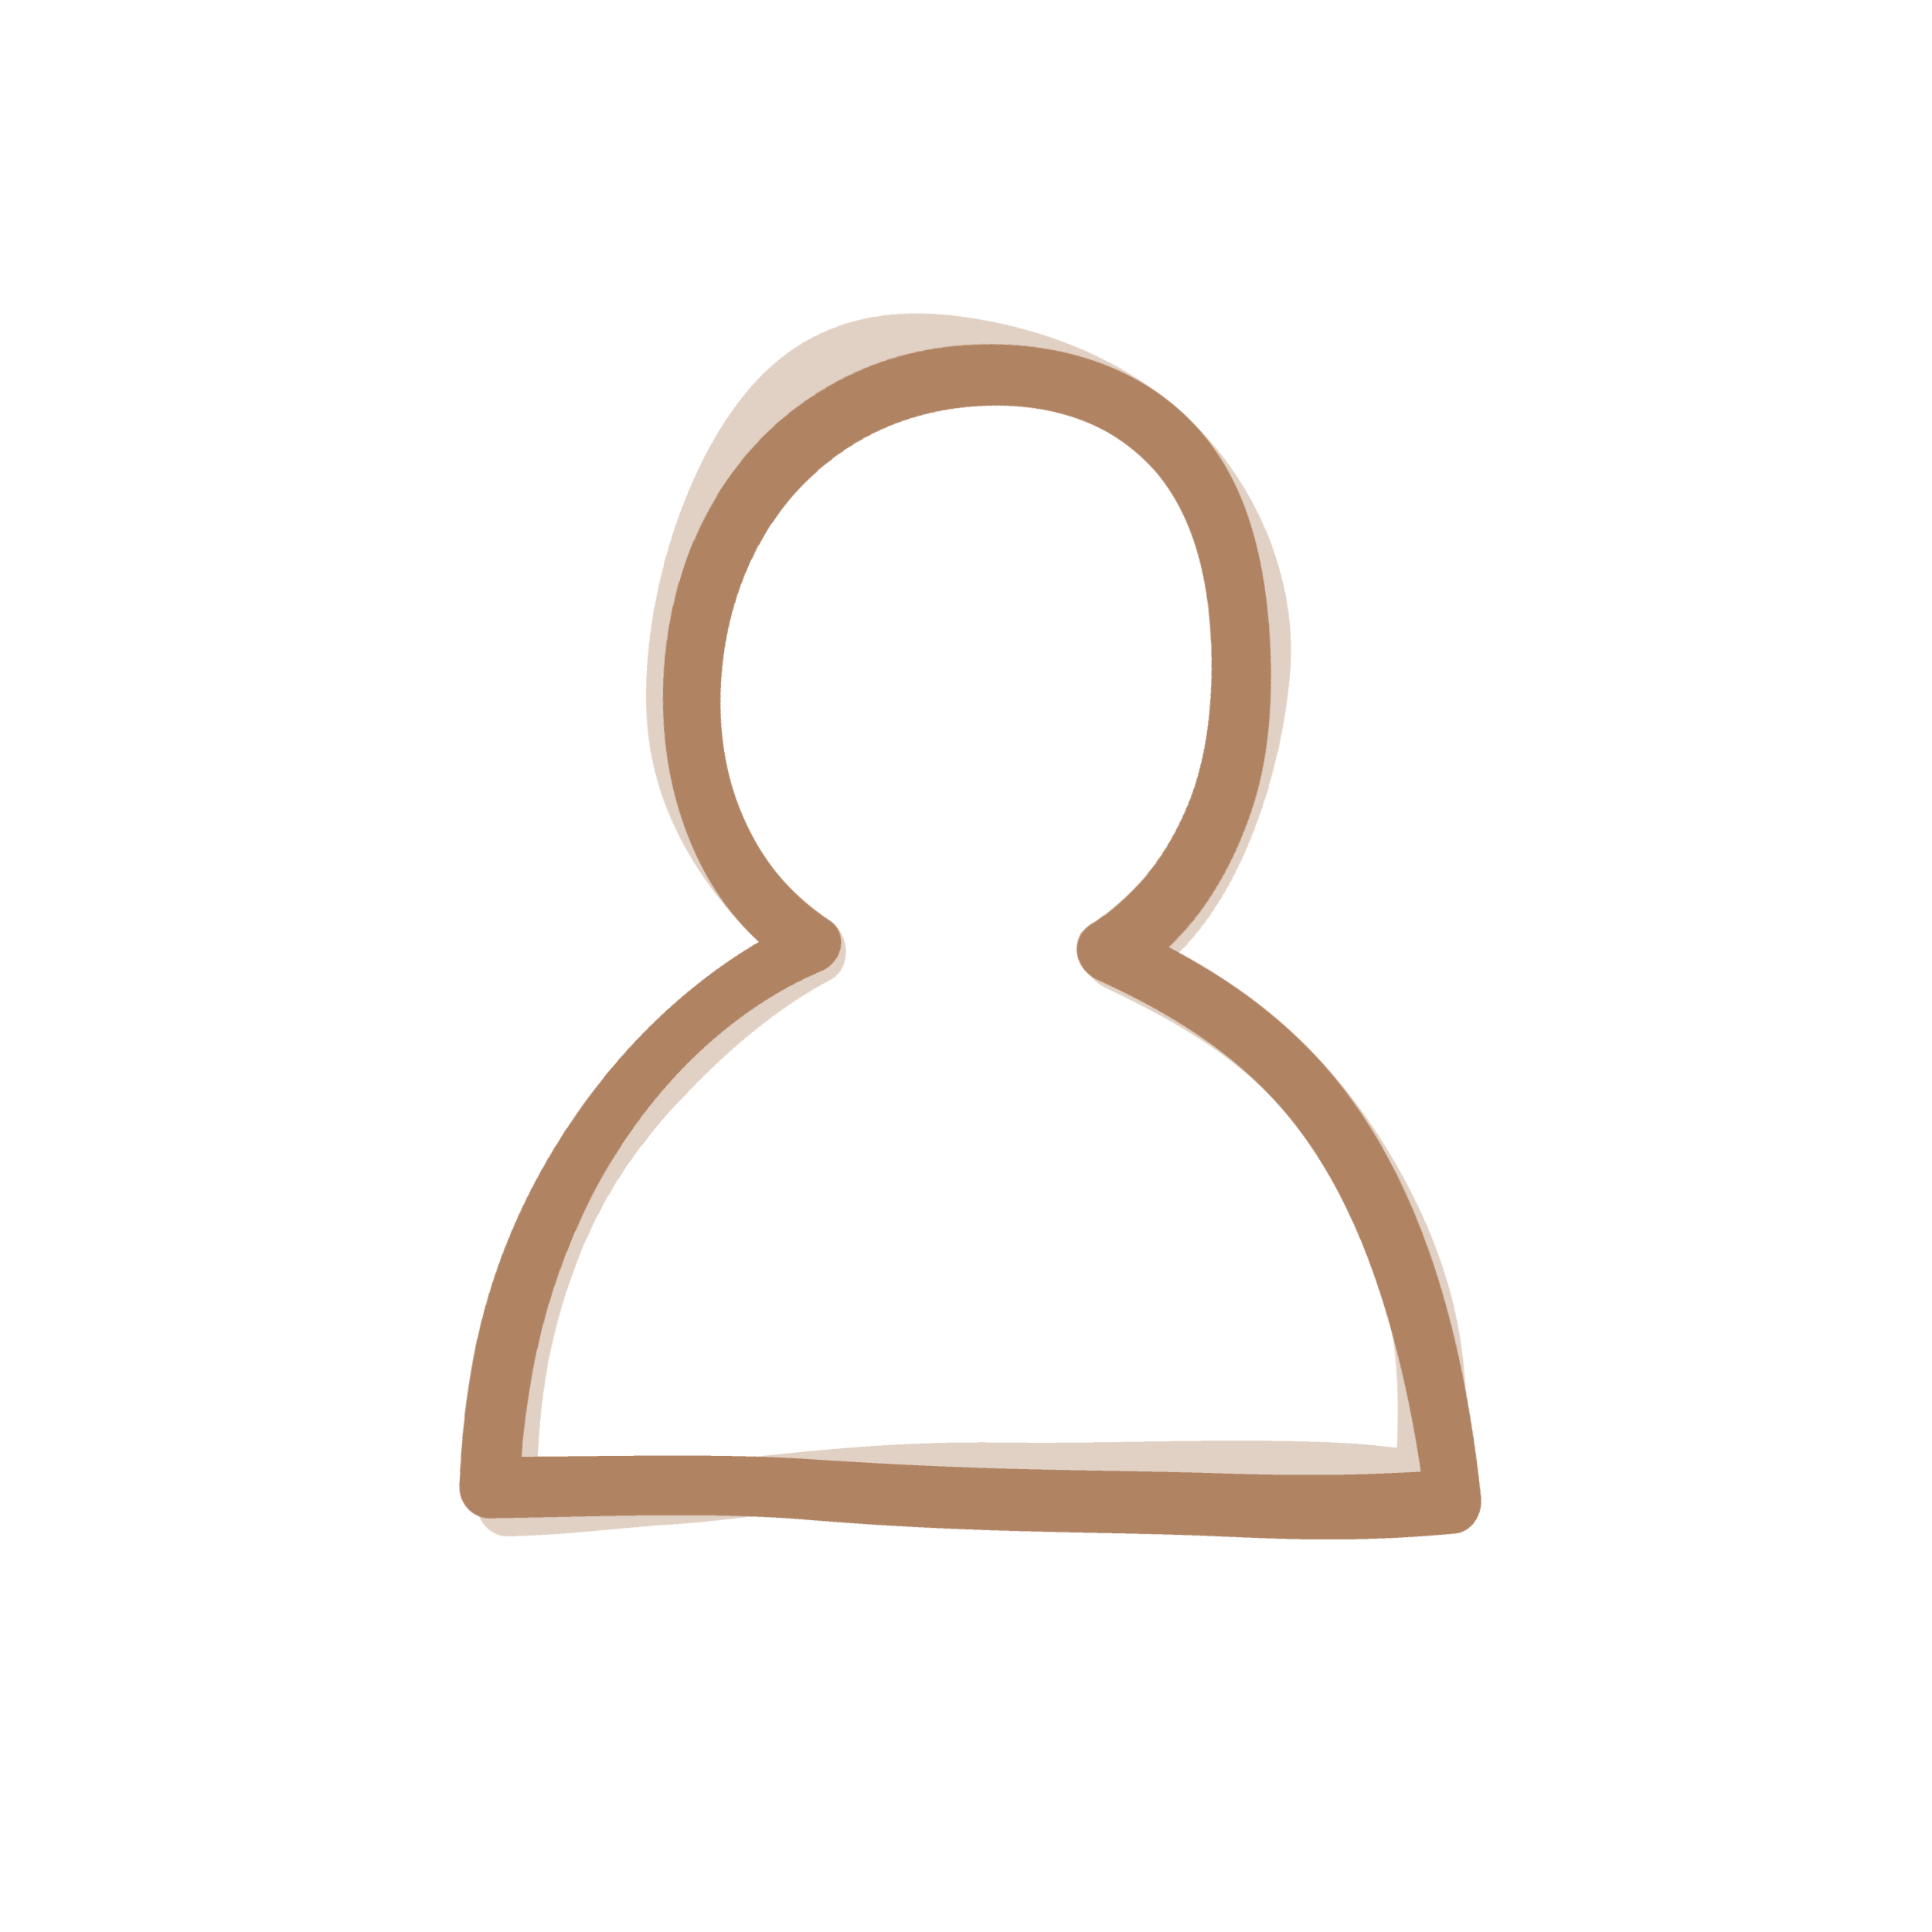
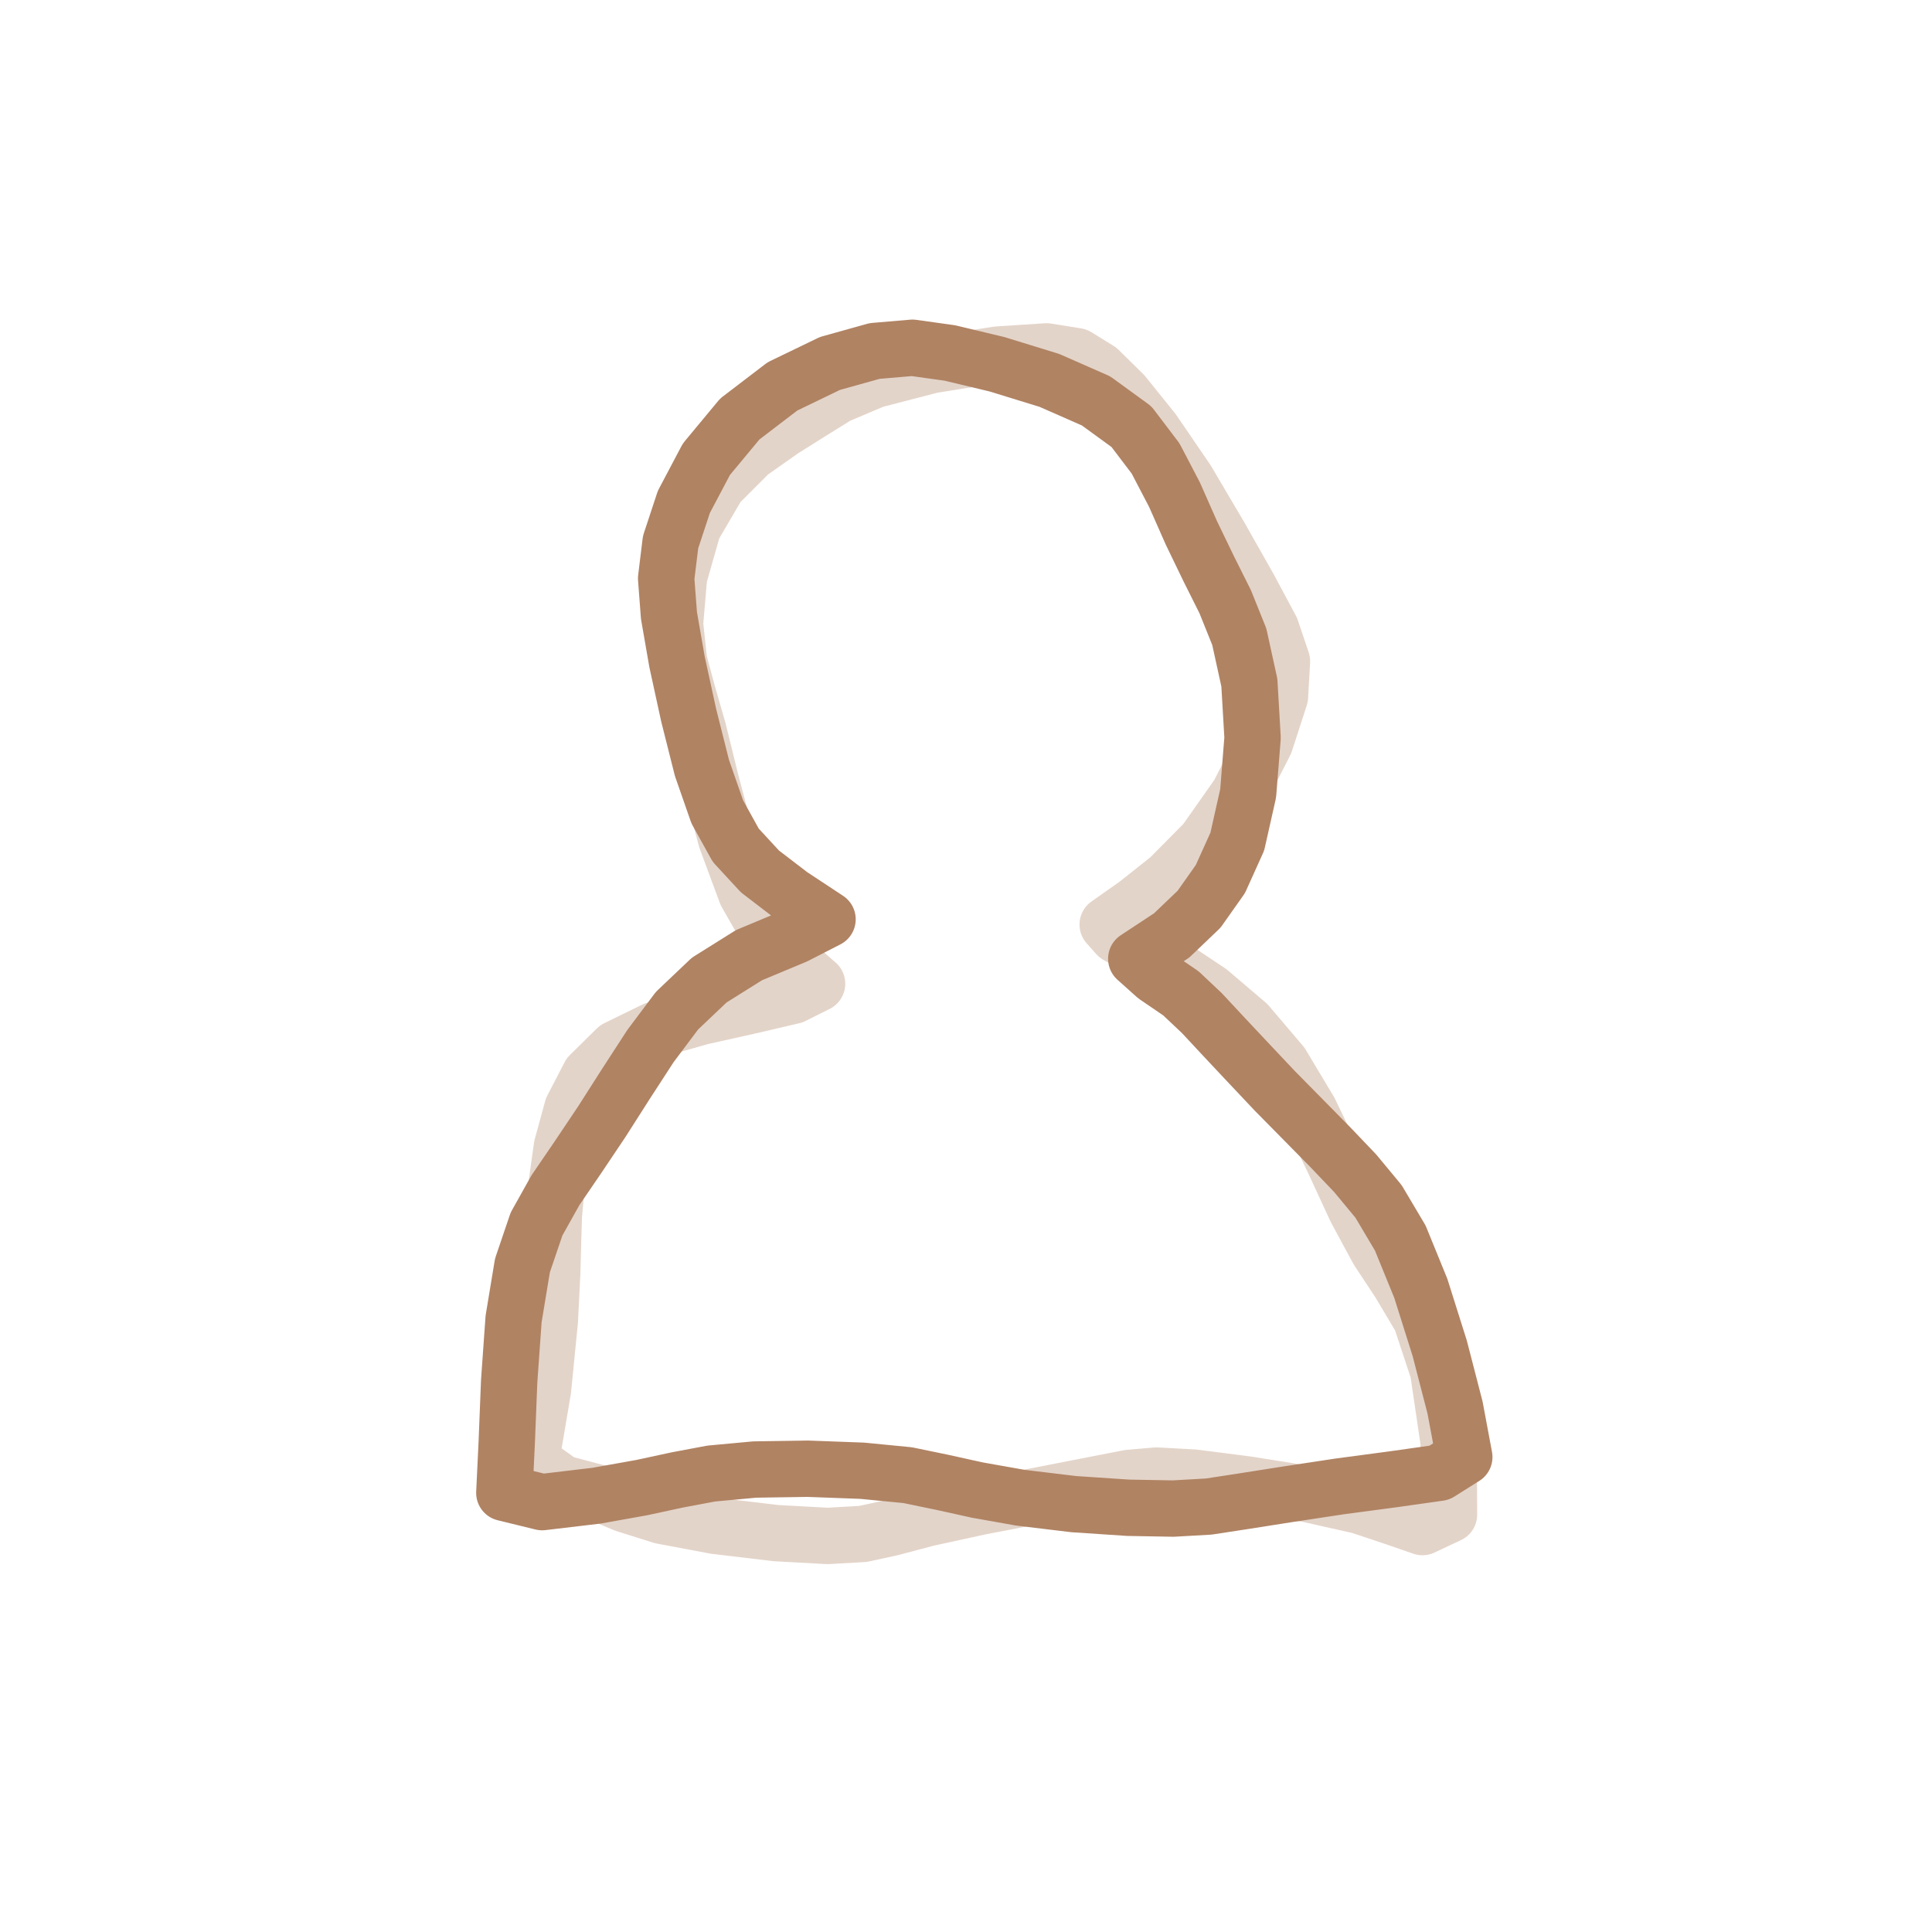
- <svg xmlns="http://www.w3.org/2000/svg" viewBox="0 0 48 48" fill="none" stroke="#b08363" stroke-width="1.5" stroke-linecap="round" stroke-linejoin="round">
-   <defs>
-     <filter id="h1" x="-15%" y="-15%" width="130%" height="130%">
-       <feTurbulence type="fractalNoise" baseFrequency="0.05" numOctaves="2" seed="4" result="n" />
-       <feDisplacementMap in="SourceGraphic" in2="n" scale="1.9" />
-     </filter>
-     <filter id="h2" x="-15%" y="-15%" width="130%" height="130%">
-       <feTurbulence type="fractalNoise" baseFrequency="0.06" numOctaves="2" seed="11" result="n" />
-       <feDisplacementMap in="SourceGraphic" in2="n" scale="2.4" />
-     </filter>
-   </defs>
-   <g filter="url(#h1)">
-     <path d="M24,9 c4.4,0 7.2,3.3 7.2,7.6 c0,3 -1.4,5.6 -3.6,7.1 c4.7,1.9 7.7,5.7 8.2,13.3 l-23.6,0 c0.5,-7.6 3.5,-11.4 8.2,-13.3 c-2.2,-1.5 -3.6,-4.1 -3.6,-7.1 c0,-4.3 2.8,-7.6 7.2,-7.6 Z" />
+ <svg xmlns="http://www.w3.org/2000/svg" viewBox="0 0 48 48" fill="none" stroke="#b08363" stroke-width="1.4" stroke-linecap="round" stroke-linejoin="round">
+   <g>
+     <path d="M23.60,8.77 L24.77,9.05 L26.07,9.45 L27.23,9.96 L28.11,10.60 L28.71,11.39 L29.18,12.29 L29.60,13.24 L30.03,14.13 L30.44,14.95 L30.79,15.82 L31.04,16.96 L31.12,18.33 L31.01,19.71 L30.74,20.91 L30.32,21.84 L29.79,22.59 L29.11,23.24 L28.23,23.82 L28.71,24.25 L29.34,24.68 L29.86,25.17 L30.40,25.75 L31.01,26.40 L31.68,27.11 L32.38,27.82 L33.05,28.50 L33.67,29.15 L34.25,29.85 L34.79,30.76 L35.30,32.01 L35.77,33.50 L36.15,34.97 L36.38,36.20 L35.76,36.59 L34.63,36.75 L33.28,36.93 L31.96,37.13 L30.88,37.30 L30.03,37.43 L29.15,37.48 L28.03,37.46 L26.68,37.37 L25.35,37.21 L24.28,37.02 L23.42,36.83 L22.55,36.65 L21.42,36.54 L20.07,36.49 L18.75,36.51 L17.67,36.61 L16.82,36.77 L15.94,36.96 L14.82,37.16 L13.47,37.32 L12.53,37.09 L12.59,35.83 L12.65,34.32 L12.76,32.77 L12.98,31.44 L13.33,30.41 L13.80,29.57 L14.36,28.75 L14.95,27.87 L15.55,26.93 L16.16,25.99 L16.82,25.11 L17.62,24.35 L18.61,23.73 L19.76,23.25 L20.56,22.84 L19.65,22.24 L18.88,21.65 L18.28,21.00 L17.82,20.17 L17.44,19.08 L17.11,17.77 L16.82,16.44 L16.62,15.29 L16.55,14.37 L16.66,13.47 L16.99,12.47 L17.55,11.41 L18.38,10.41 L19.44,9.60 L20.62,9.03 L21.73,8.72 L22.67,8.64 L23.60,8.77" />
  </g>
-   <g filter="url(#h2)" opacity=".38">
-     <path d="M24,9 c4.4,0 7.2,3.3 7.2,7.6 c0,3 -1.4,5.6 -3.6,7.1 c4.7,1.9 7.7,5.7 8.2,13.3 l-23.6,0 c0.5,-7.6 3.5,-11.4 8.2,-13.3 c-2.2,-1.5 -3.6,-4.1 -3.6,-7.1 c0,-4.3 2.8,-7.6 7.2,-7.6 Z" />
+   <g opacity=".35">
+     <path d="M23.15,9.07 L24.78,8.81 L26.00,8.73 L26.75,8.85 L27.30,9.19 L27.91,9.79 L28.65,10.71 L29.49,11.94 L30.31,13.33 L31.04,14.62 L31.58,15.63 L31.85,16.43 L31.80,17.31 L31.43,18.45 L30.77,19.74 L29.94,20.92 L29.05,21.82 L28.23,22.47 L27.52,22.97 L27.76,23.24 L28.34,23.56 L29.12,24.02 L30.05,24.64 L30.99,25.44 L31.84,26.44 L32.54,27.61 L33.14,28.86 L33.69,30.05 L34.23,31.05 L34.77,31.87 L35.30,32.76 L35.73,34.06 L35.99,35.82 L36.00,37.63 L35.34,37.94 L34.65,37.70 L33.78,37.41 L32.49,37.12 L30.98,36.88 L29.65,36.71 L28.73,36.66 L28.04,36.72 L27.17,36.89 L25.89,37.14 L24.37,37.43 L23.04,37.72 L22.13,37.96 L21.44,38.11 L20.56,38.16 L19.28,38.09 L17.77,37.91 L16.44,37.66 L15.52,37.37 L14.83,37.08 L13.96,36.85 L13.19,36.30 L13.49,34.53 L13.66,32.82 L13.72,31.62 L13.74,30.85 L13.76,30.20 L13.83,29.42 L13.96,28.49 L14.22,27.54 L14.65,26.71 L15.32,26.05 L16.26,25.59 L17.42,25.26 L18.63,24.99 L19.70,24.74 L20.30,24.44 L19.76,23.97 L19.14,23.24 L18.54,22.19 L18.04,20.84 L17.66,19.41 L17.35,18.15 L17.08,17.21 L16.87,16.43 L16.77,15.50 L16.87,14.33 L17.22,13.10 L17.84,12.04 L18.63,11.25 L19.44,10.68 L20.14,10.24 L20.80,9.83 L21.72,9.44 L23.15,9.07" />
  </g>
</svg>
